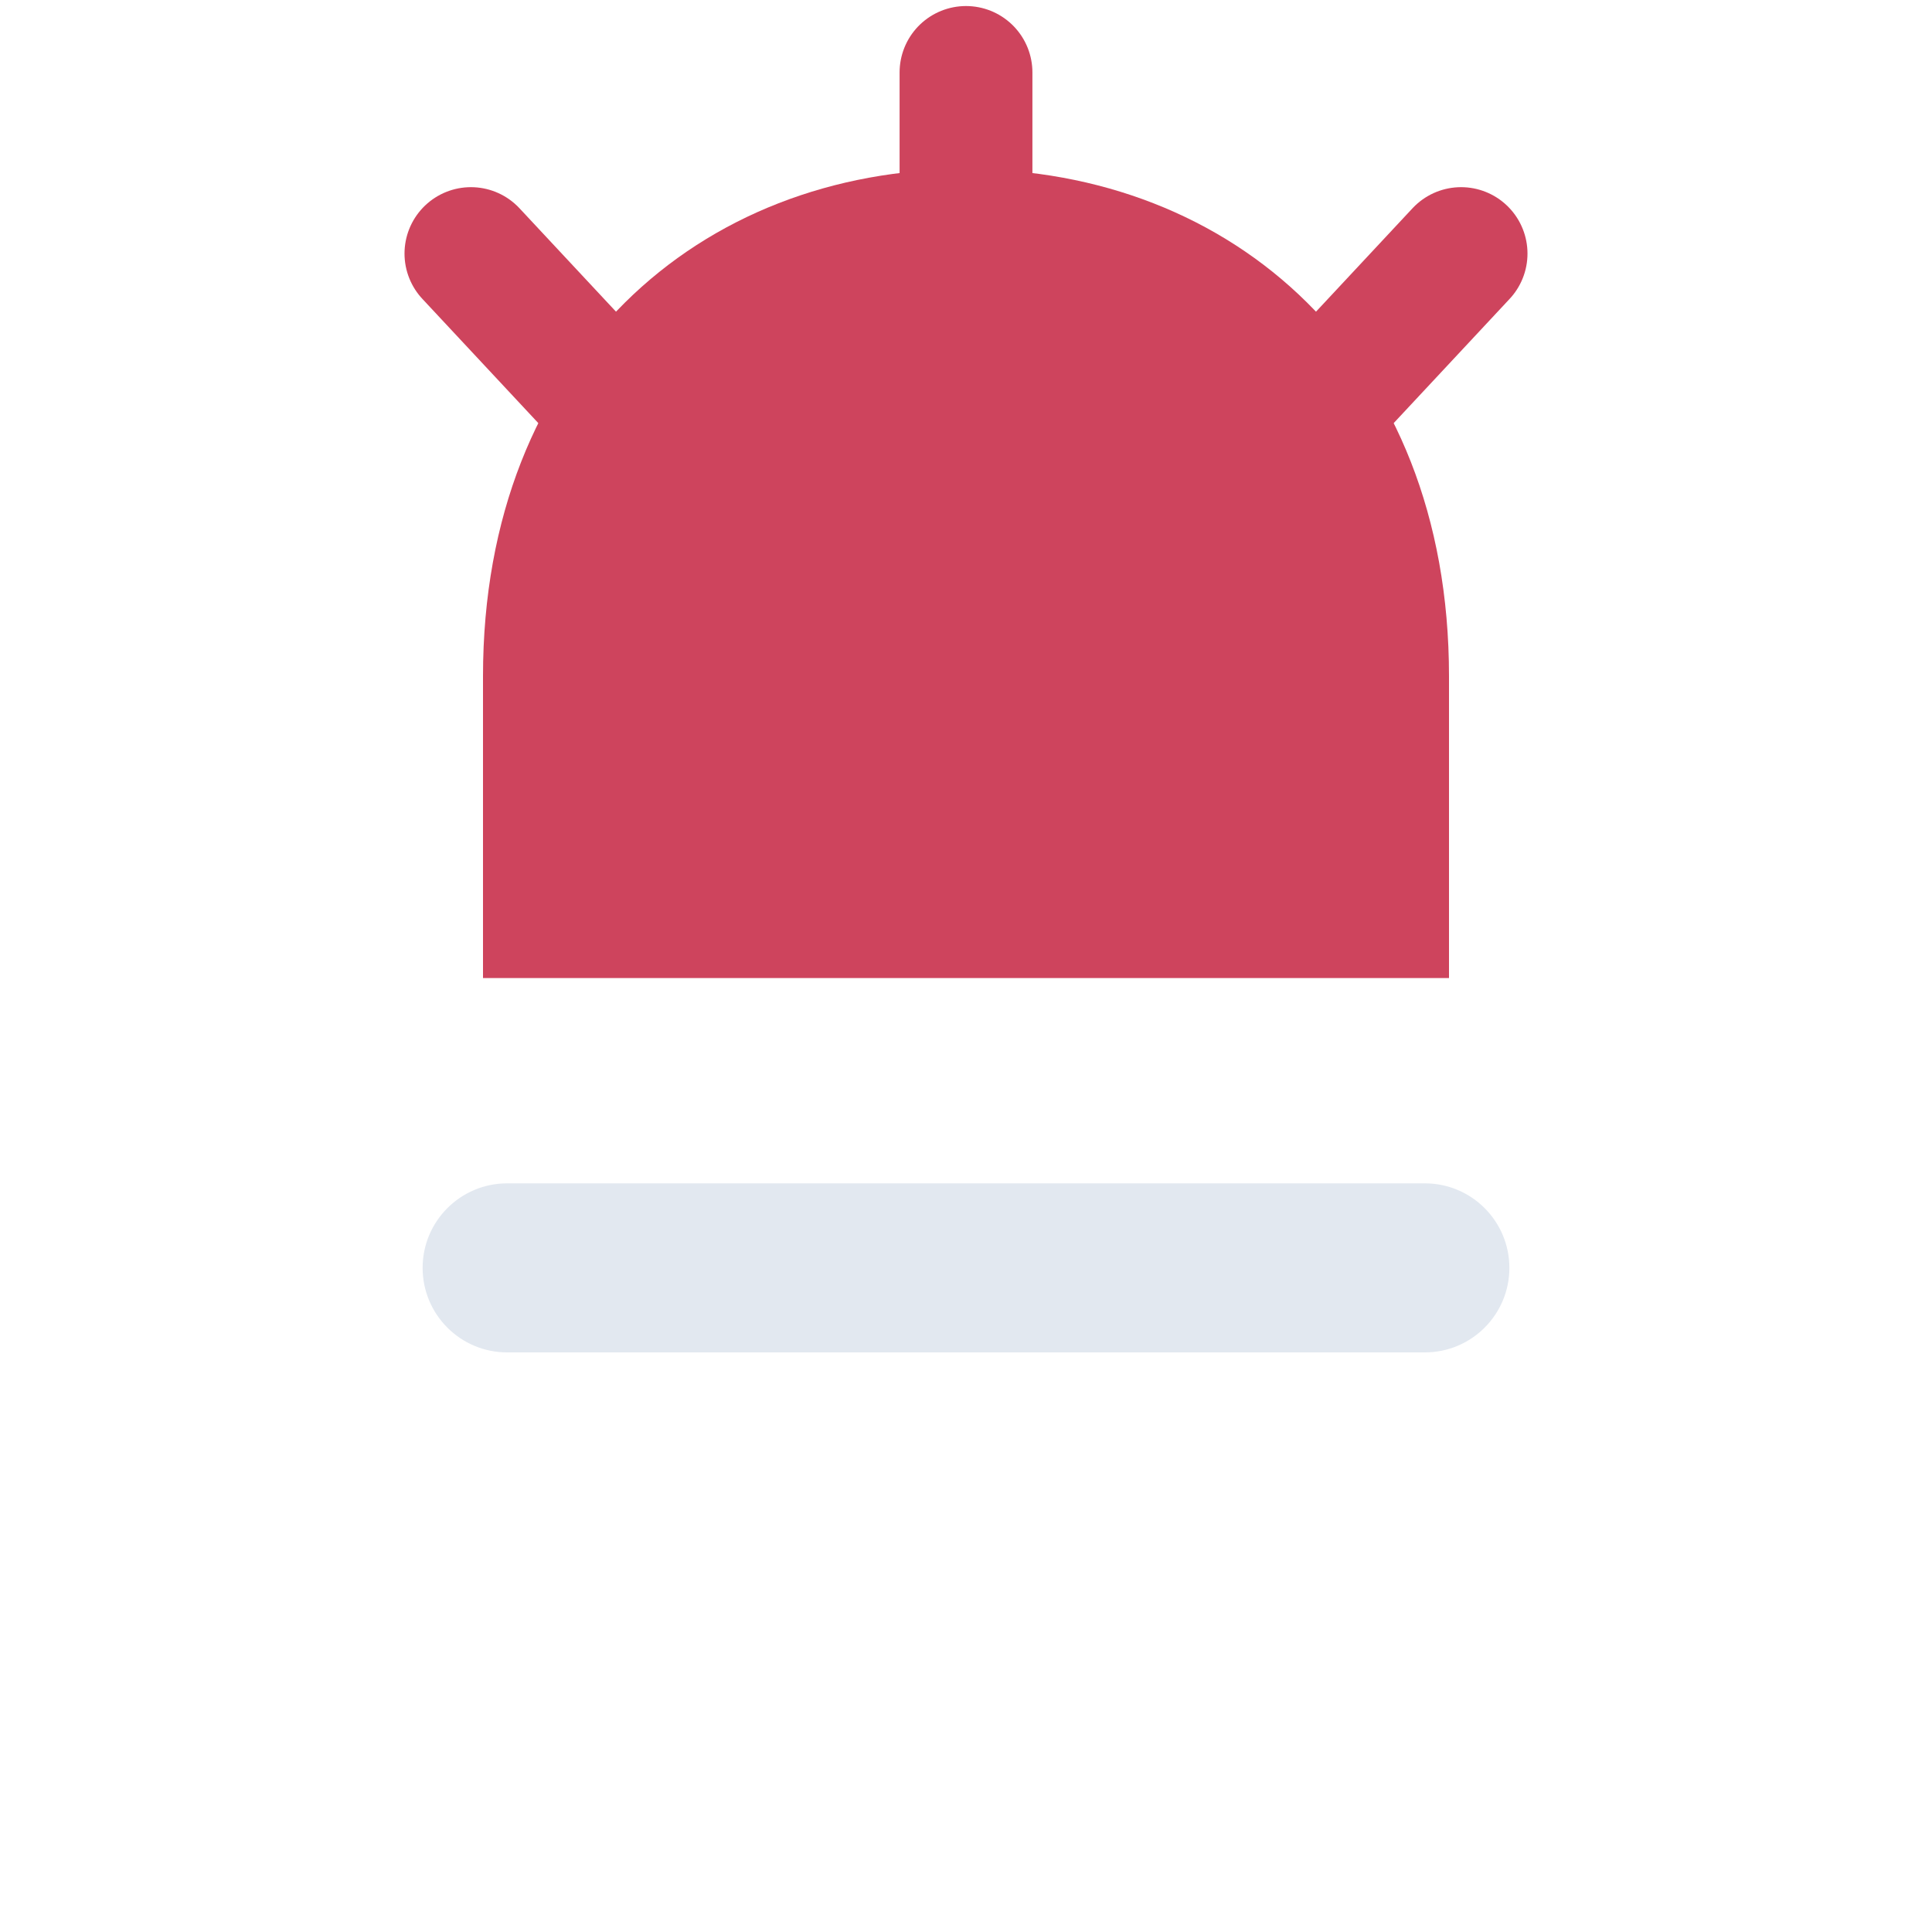
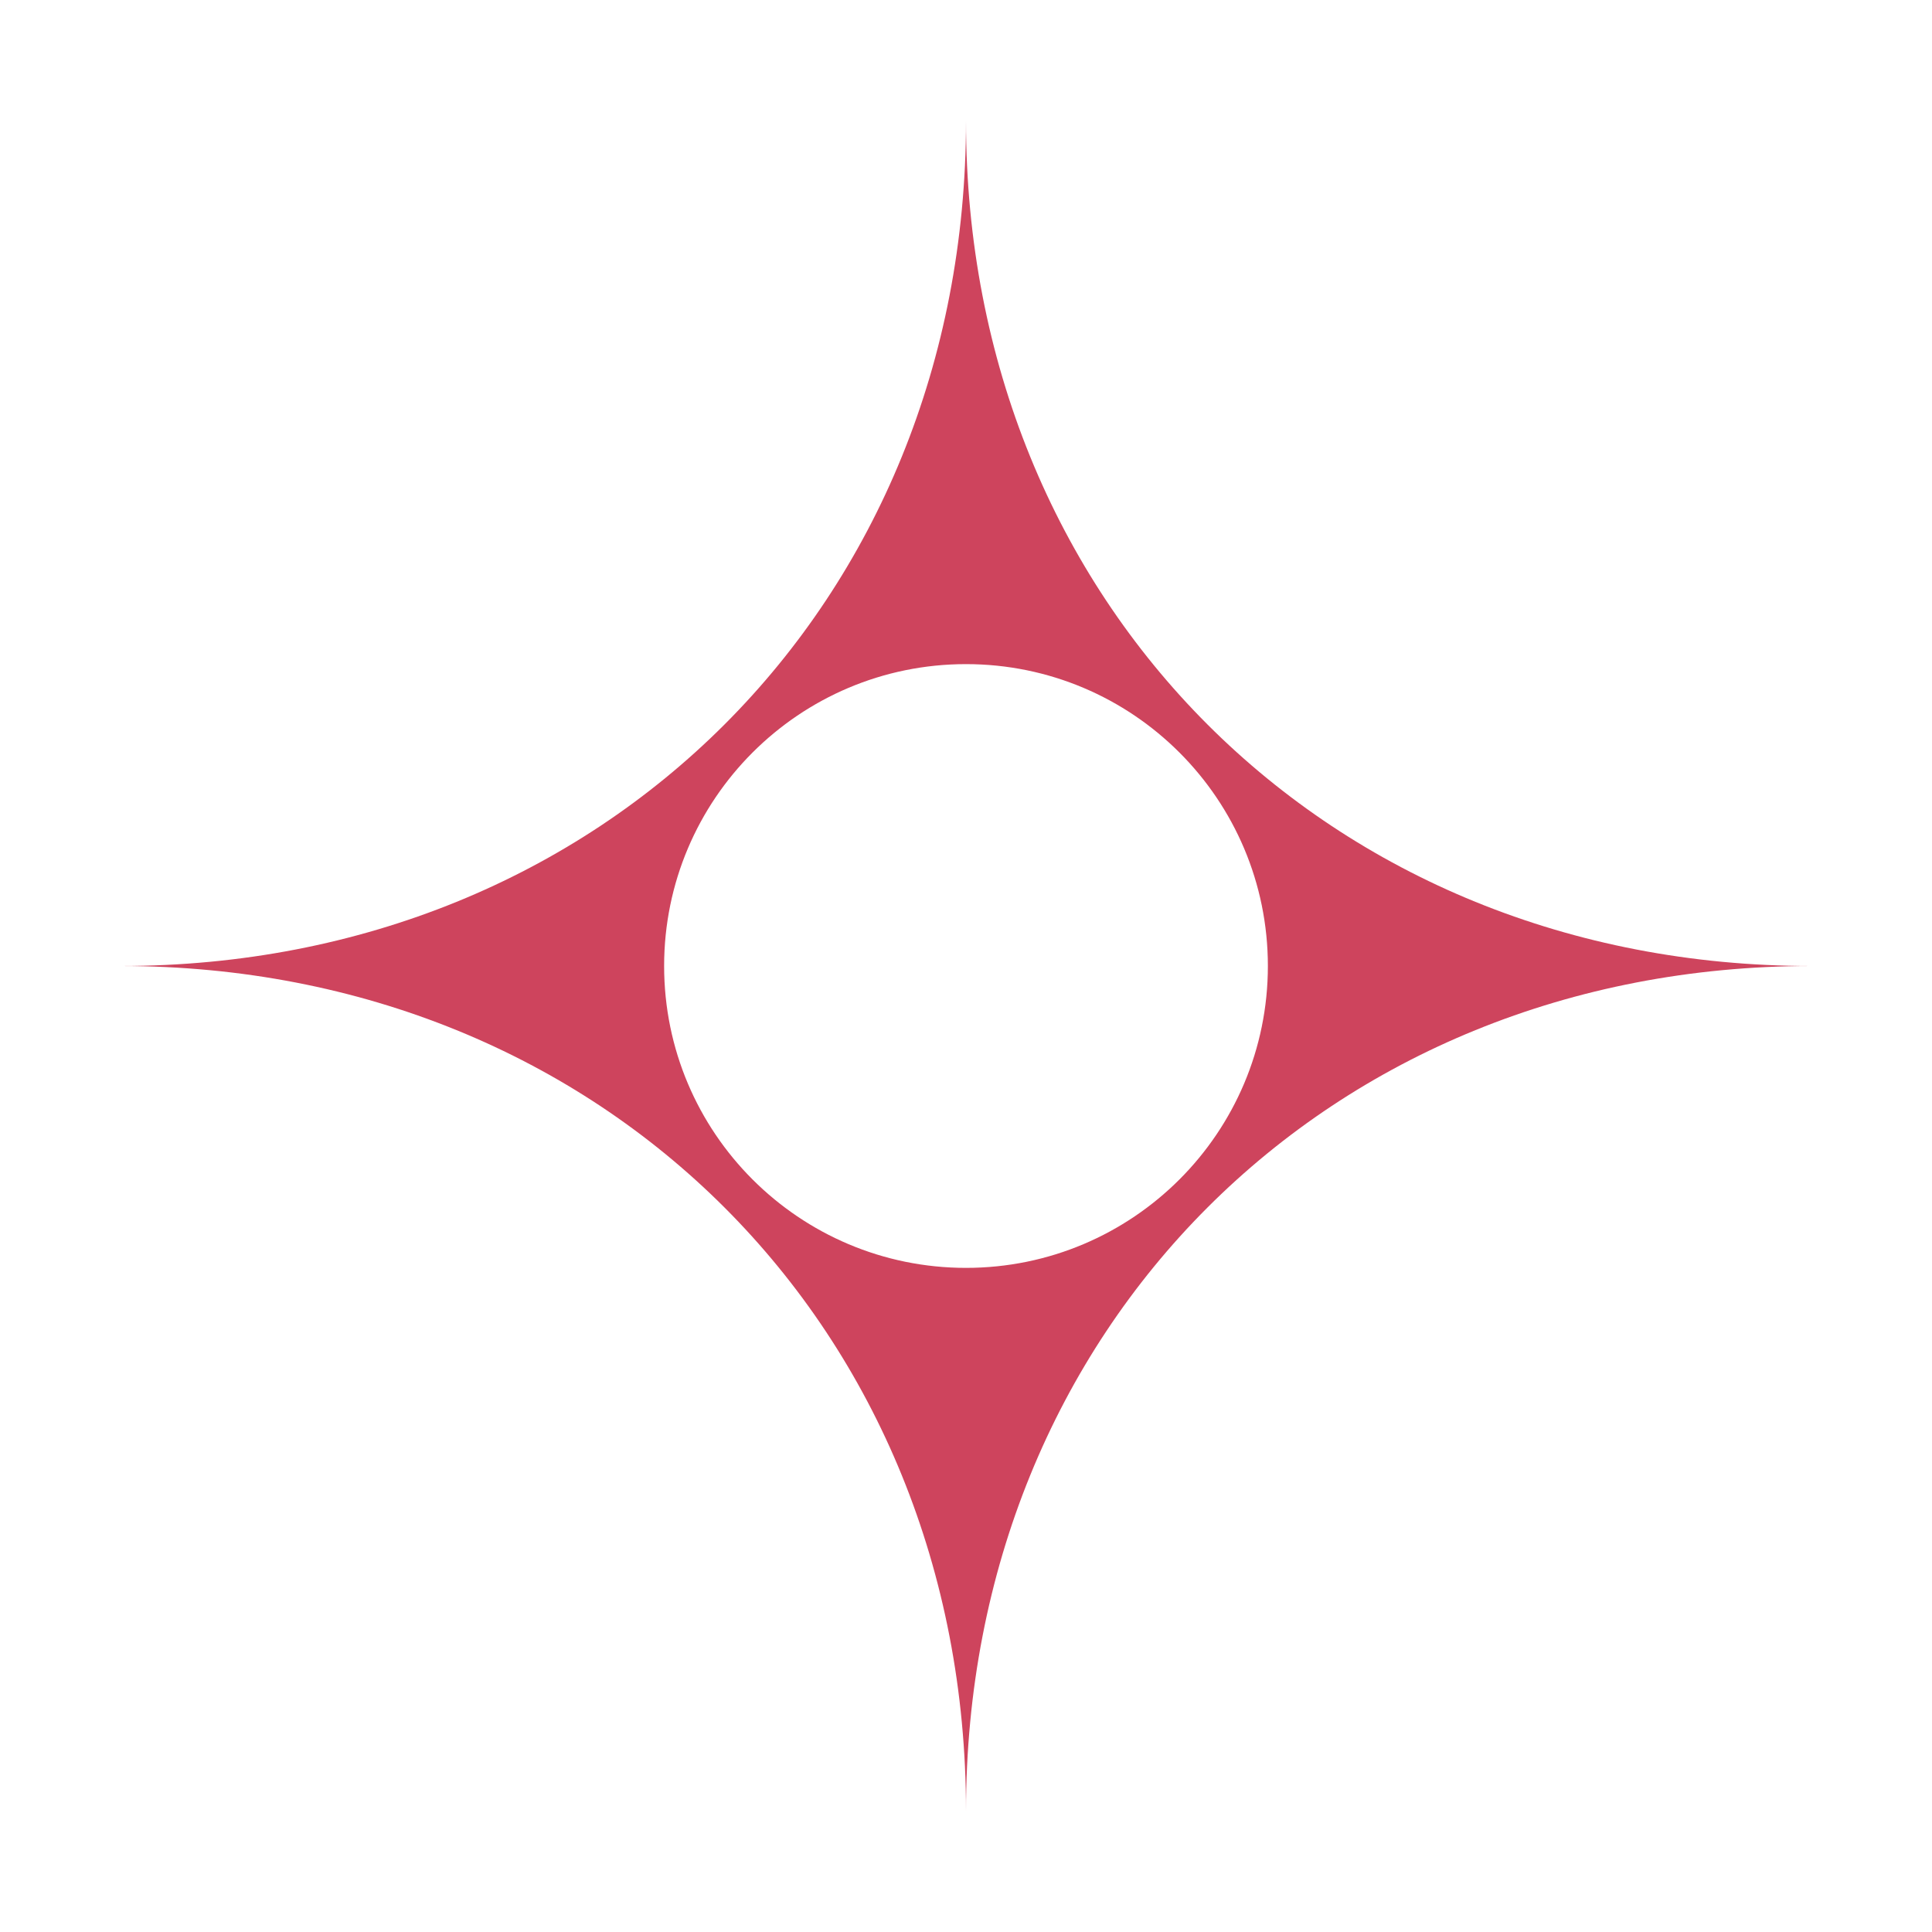
- <svg xmlns="http://www.w3.org/2000/svg" viewBox="0 0 32 32" role="img" aria-label="MakerPortal portal icon">
-   <g stroke="#CE445D" stroke-width="2.2" stroke-linecap="round">
-     <line x1="16" y1="1.2" x2="16" y2="5.2" />
-     <line x1="7.8" y1="4.2" x2="10.6" y2="7.2" />
-     <line x1="24.2" y1="4.2" x2="21.4" y2="7.2" />
-   </g>
-   <path d="M8 16.2V11.2C8 5.9 11.6 2.8 16 2.8C20.4 2.8 24 5.9 24 11.2V16.2H8Z" fill="#CE445D" />
-   <rect x="7" y="19.6" width="18" height="2.8" rx="1.4" fill="#E2E8F0" />
+ <svg xmlns="http://www.w3.org/2000/svg" viewBox="0 0 32 32" fill="none" role="img" aria-label="MakerPortal AI Sparkle Portal">
+   <path d="M 16,2 C 16,10 10,16 2,16 C 10,16 16,22 16,30 C 16,22 22,16 30,16 C 22,16 16,10 16,2 Z M 16,11 A 5,5 0 1 0 16,21 A 5,5 0 1 0 16,11 Z" fill="#CE445D" fill-rule="evenodd" />
</svg>
